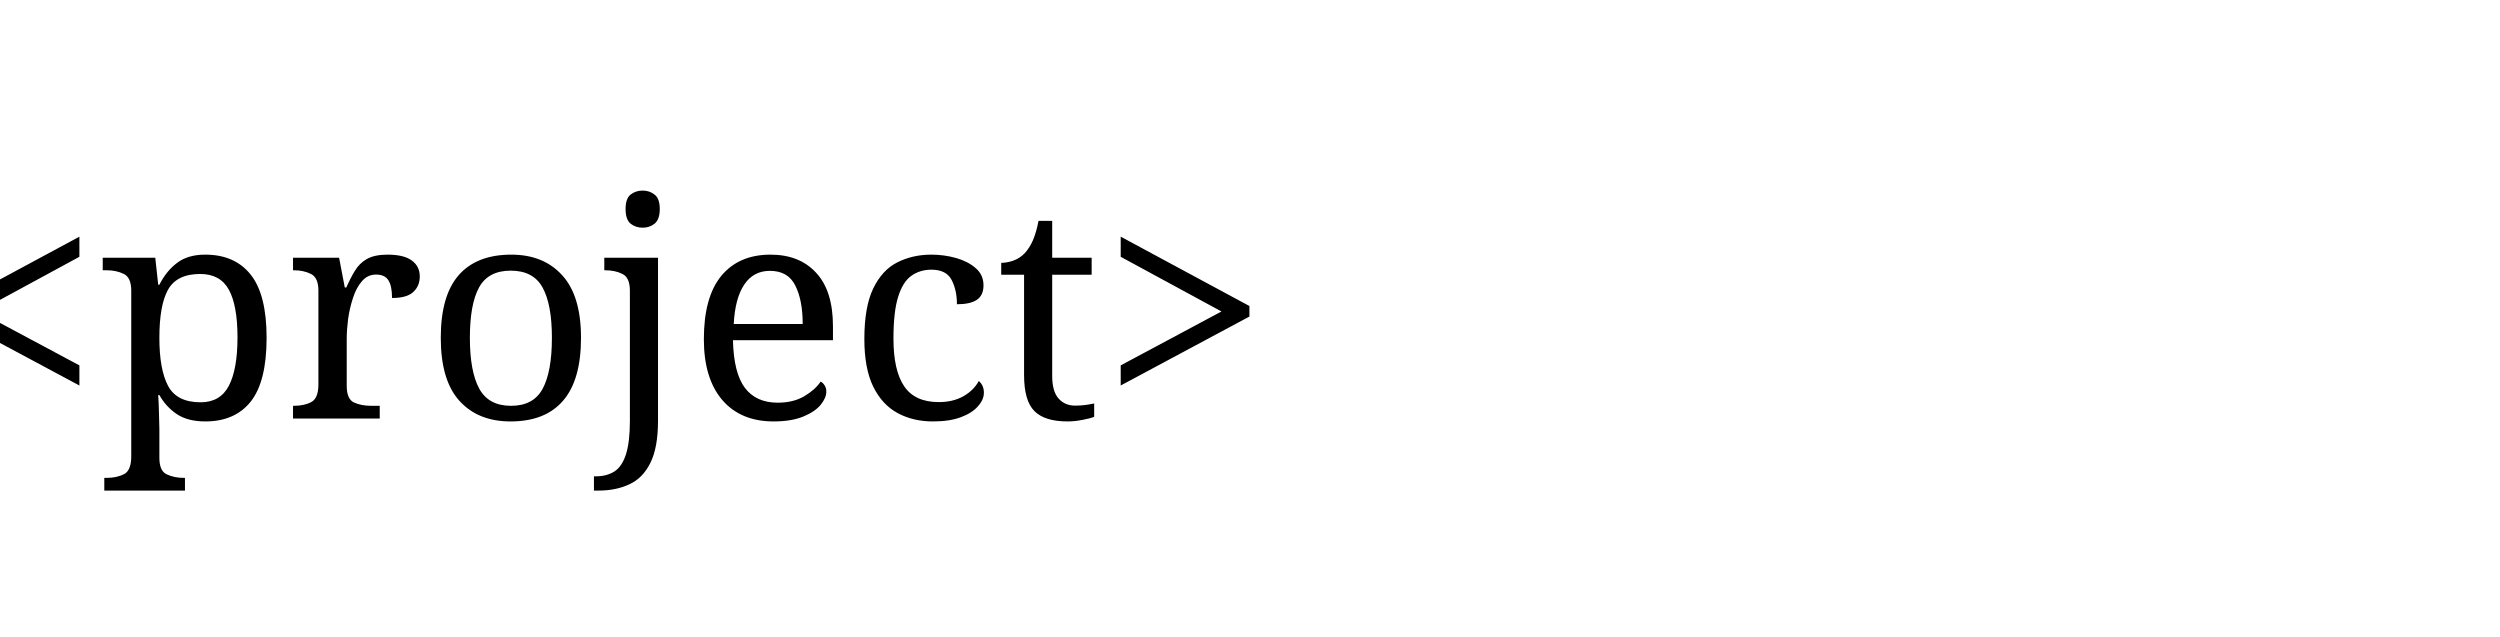
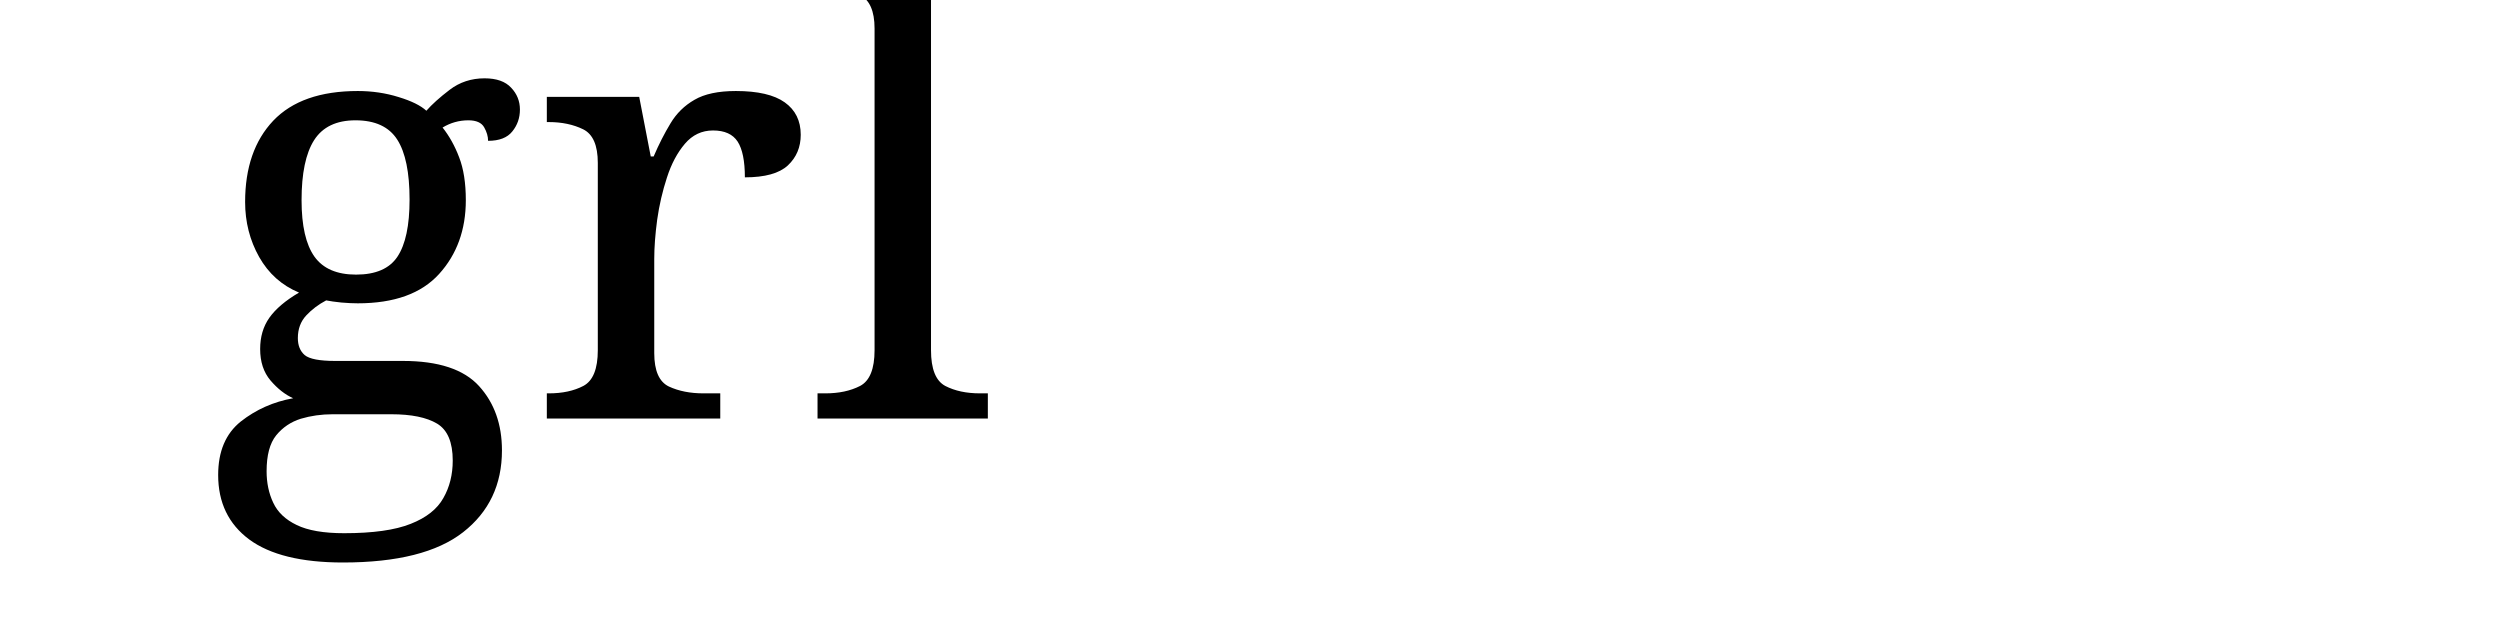
<svg xmlns="http://www.w3.org/2000/svg" width="200" height="50.959">
  <g>
-     <text transform="matrix(1 0 0 1 0 0)" xml:space="preserve" text-anchor="middle" font-family="serif" font-size="24" id="svg_1" y="33.482" x="48" stroke-width="0" stroke="#000000" fill="#000000">&lt;project&gt;</text>
+     <text transform="matrix(1 0 0 1 0 0)" xml:space="preserve" text-anchor="middle" font-family="serif" font-size="48" id="svg_1" y="33.482" x="48" stroke-width="0" stroke="#000000" fill="#000000">grl</text>
  </g>
</svg>
